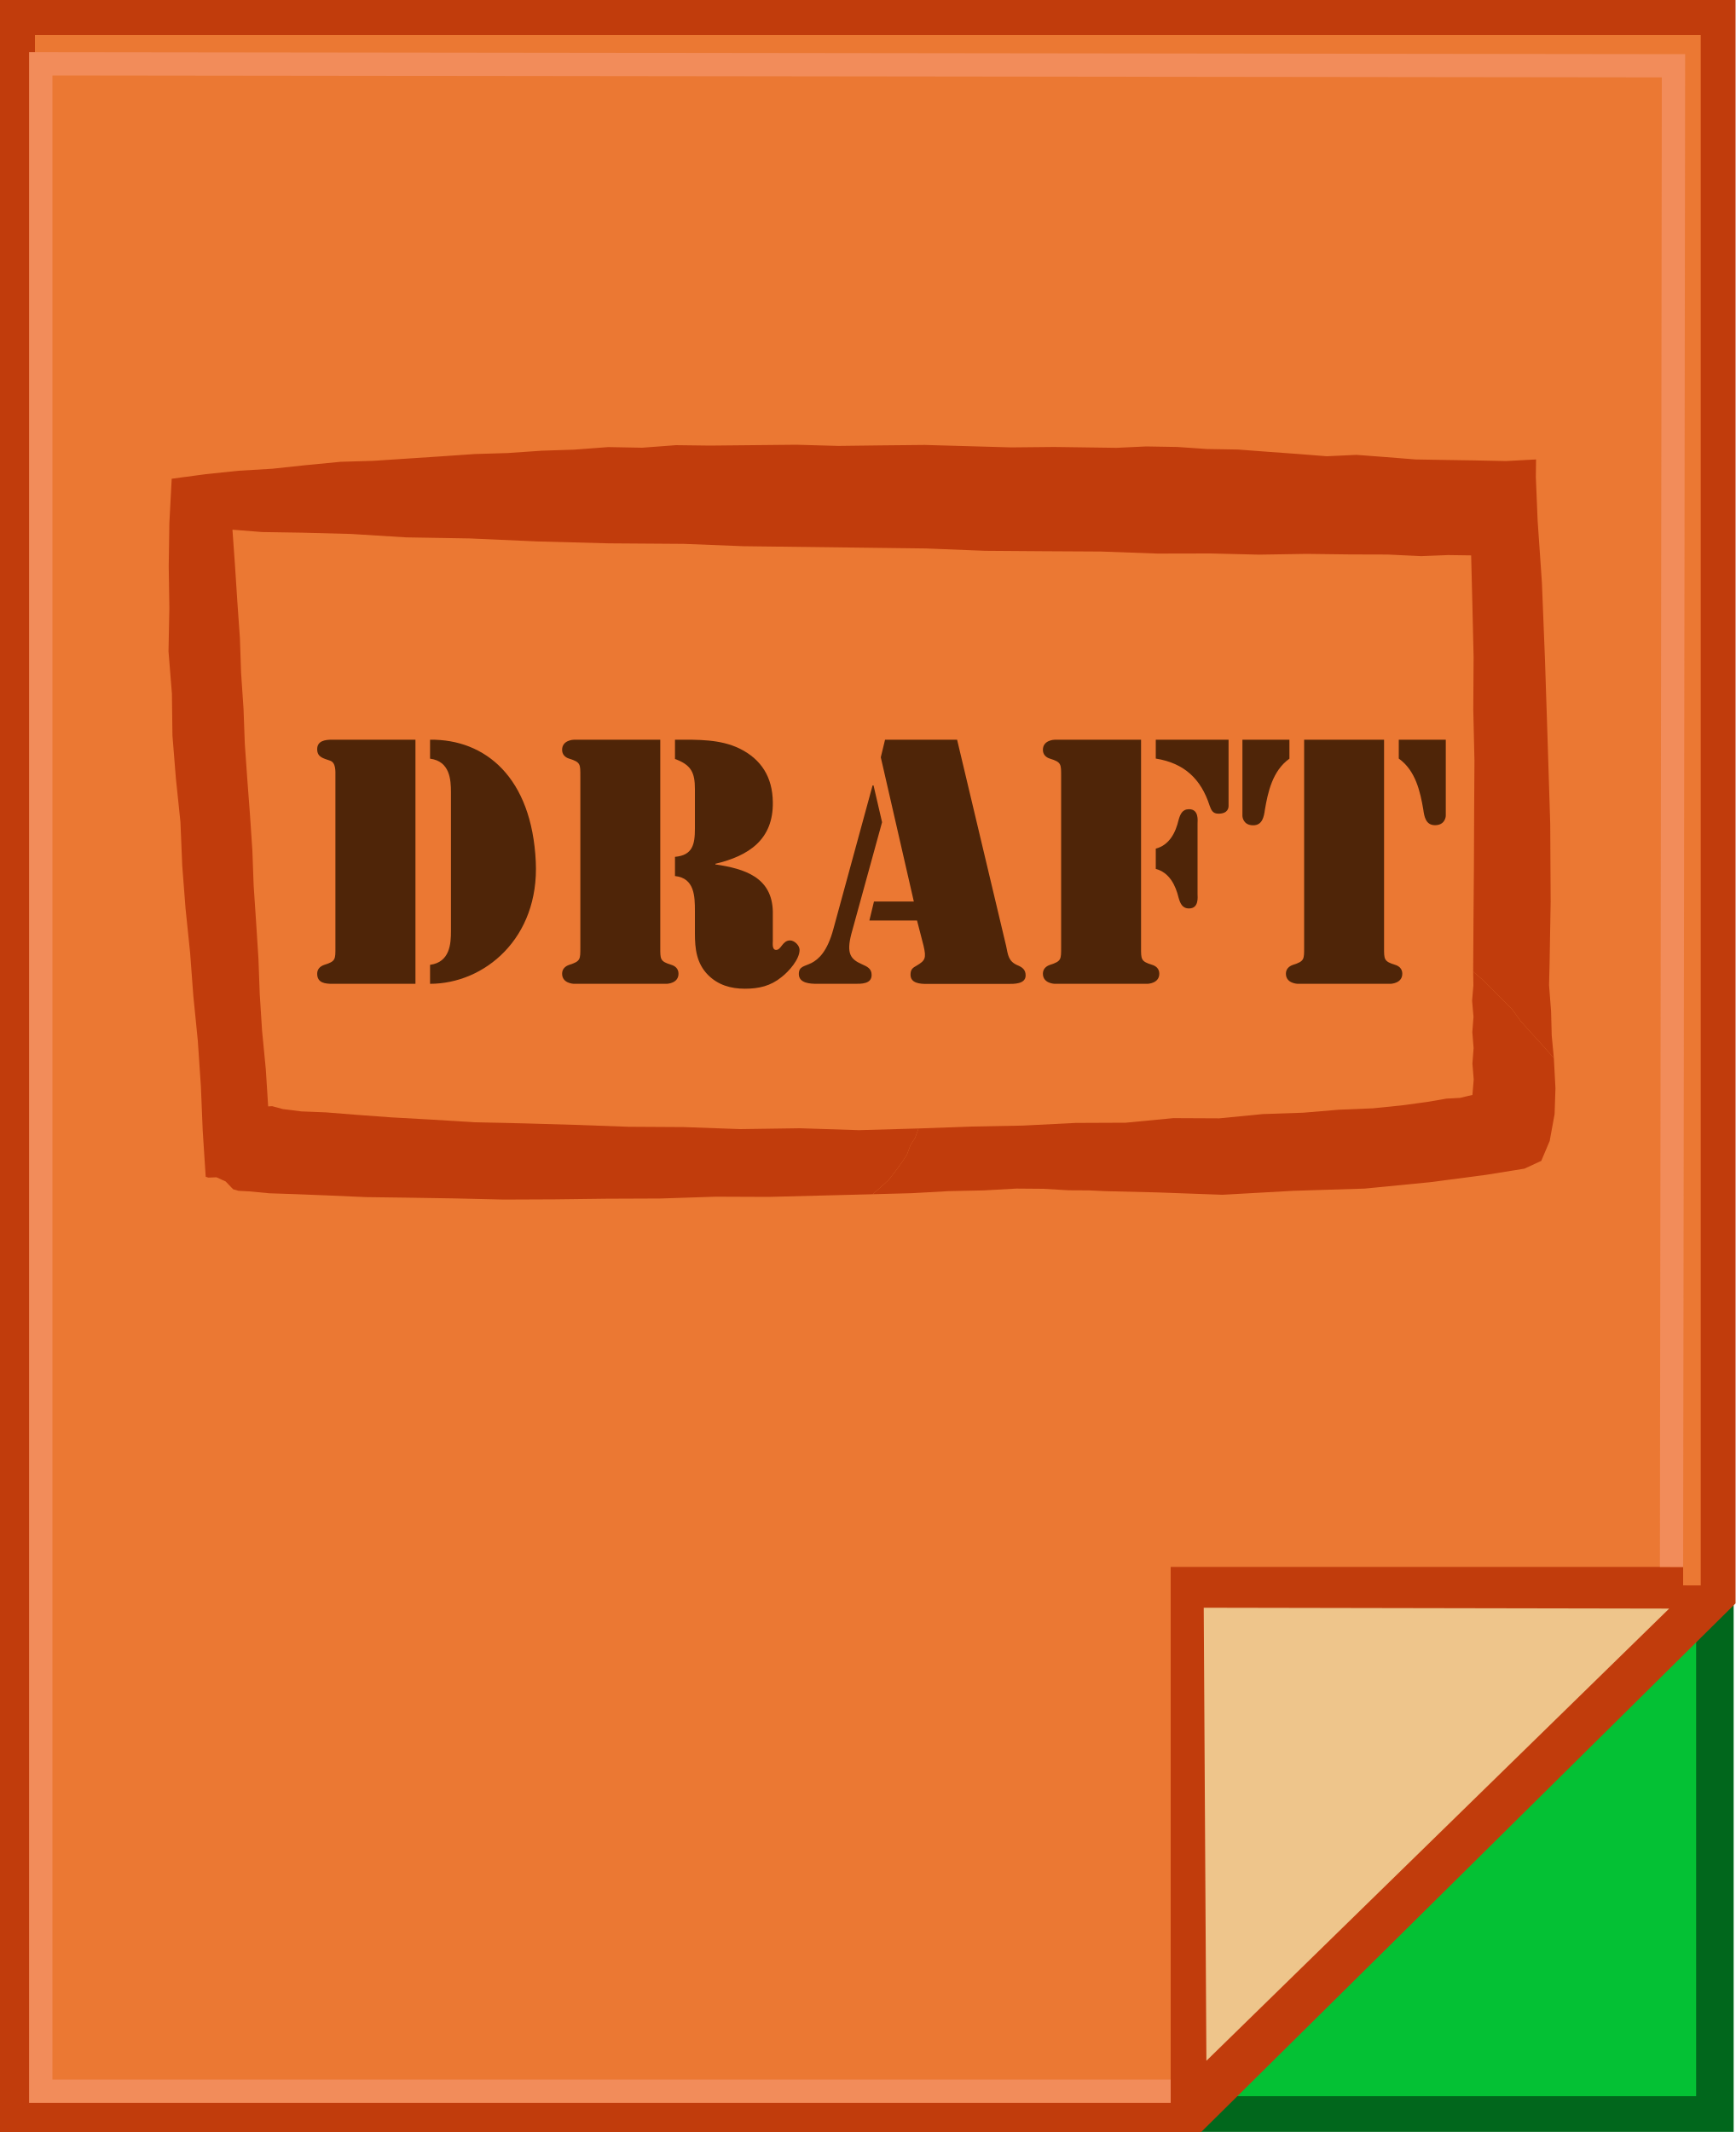
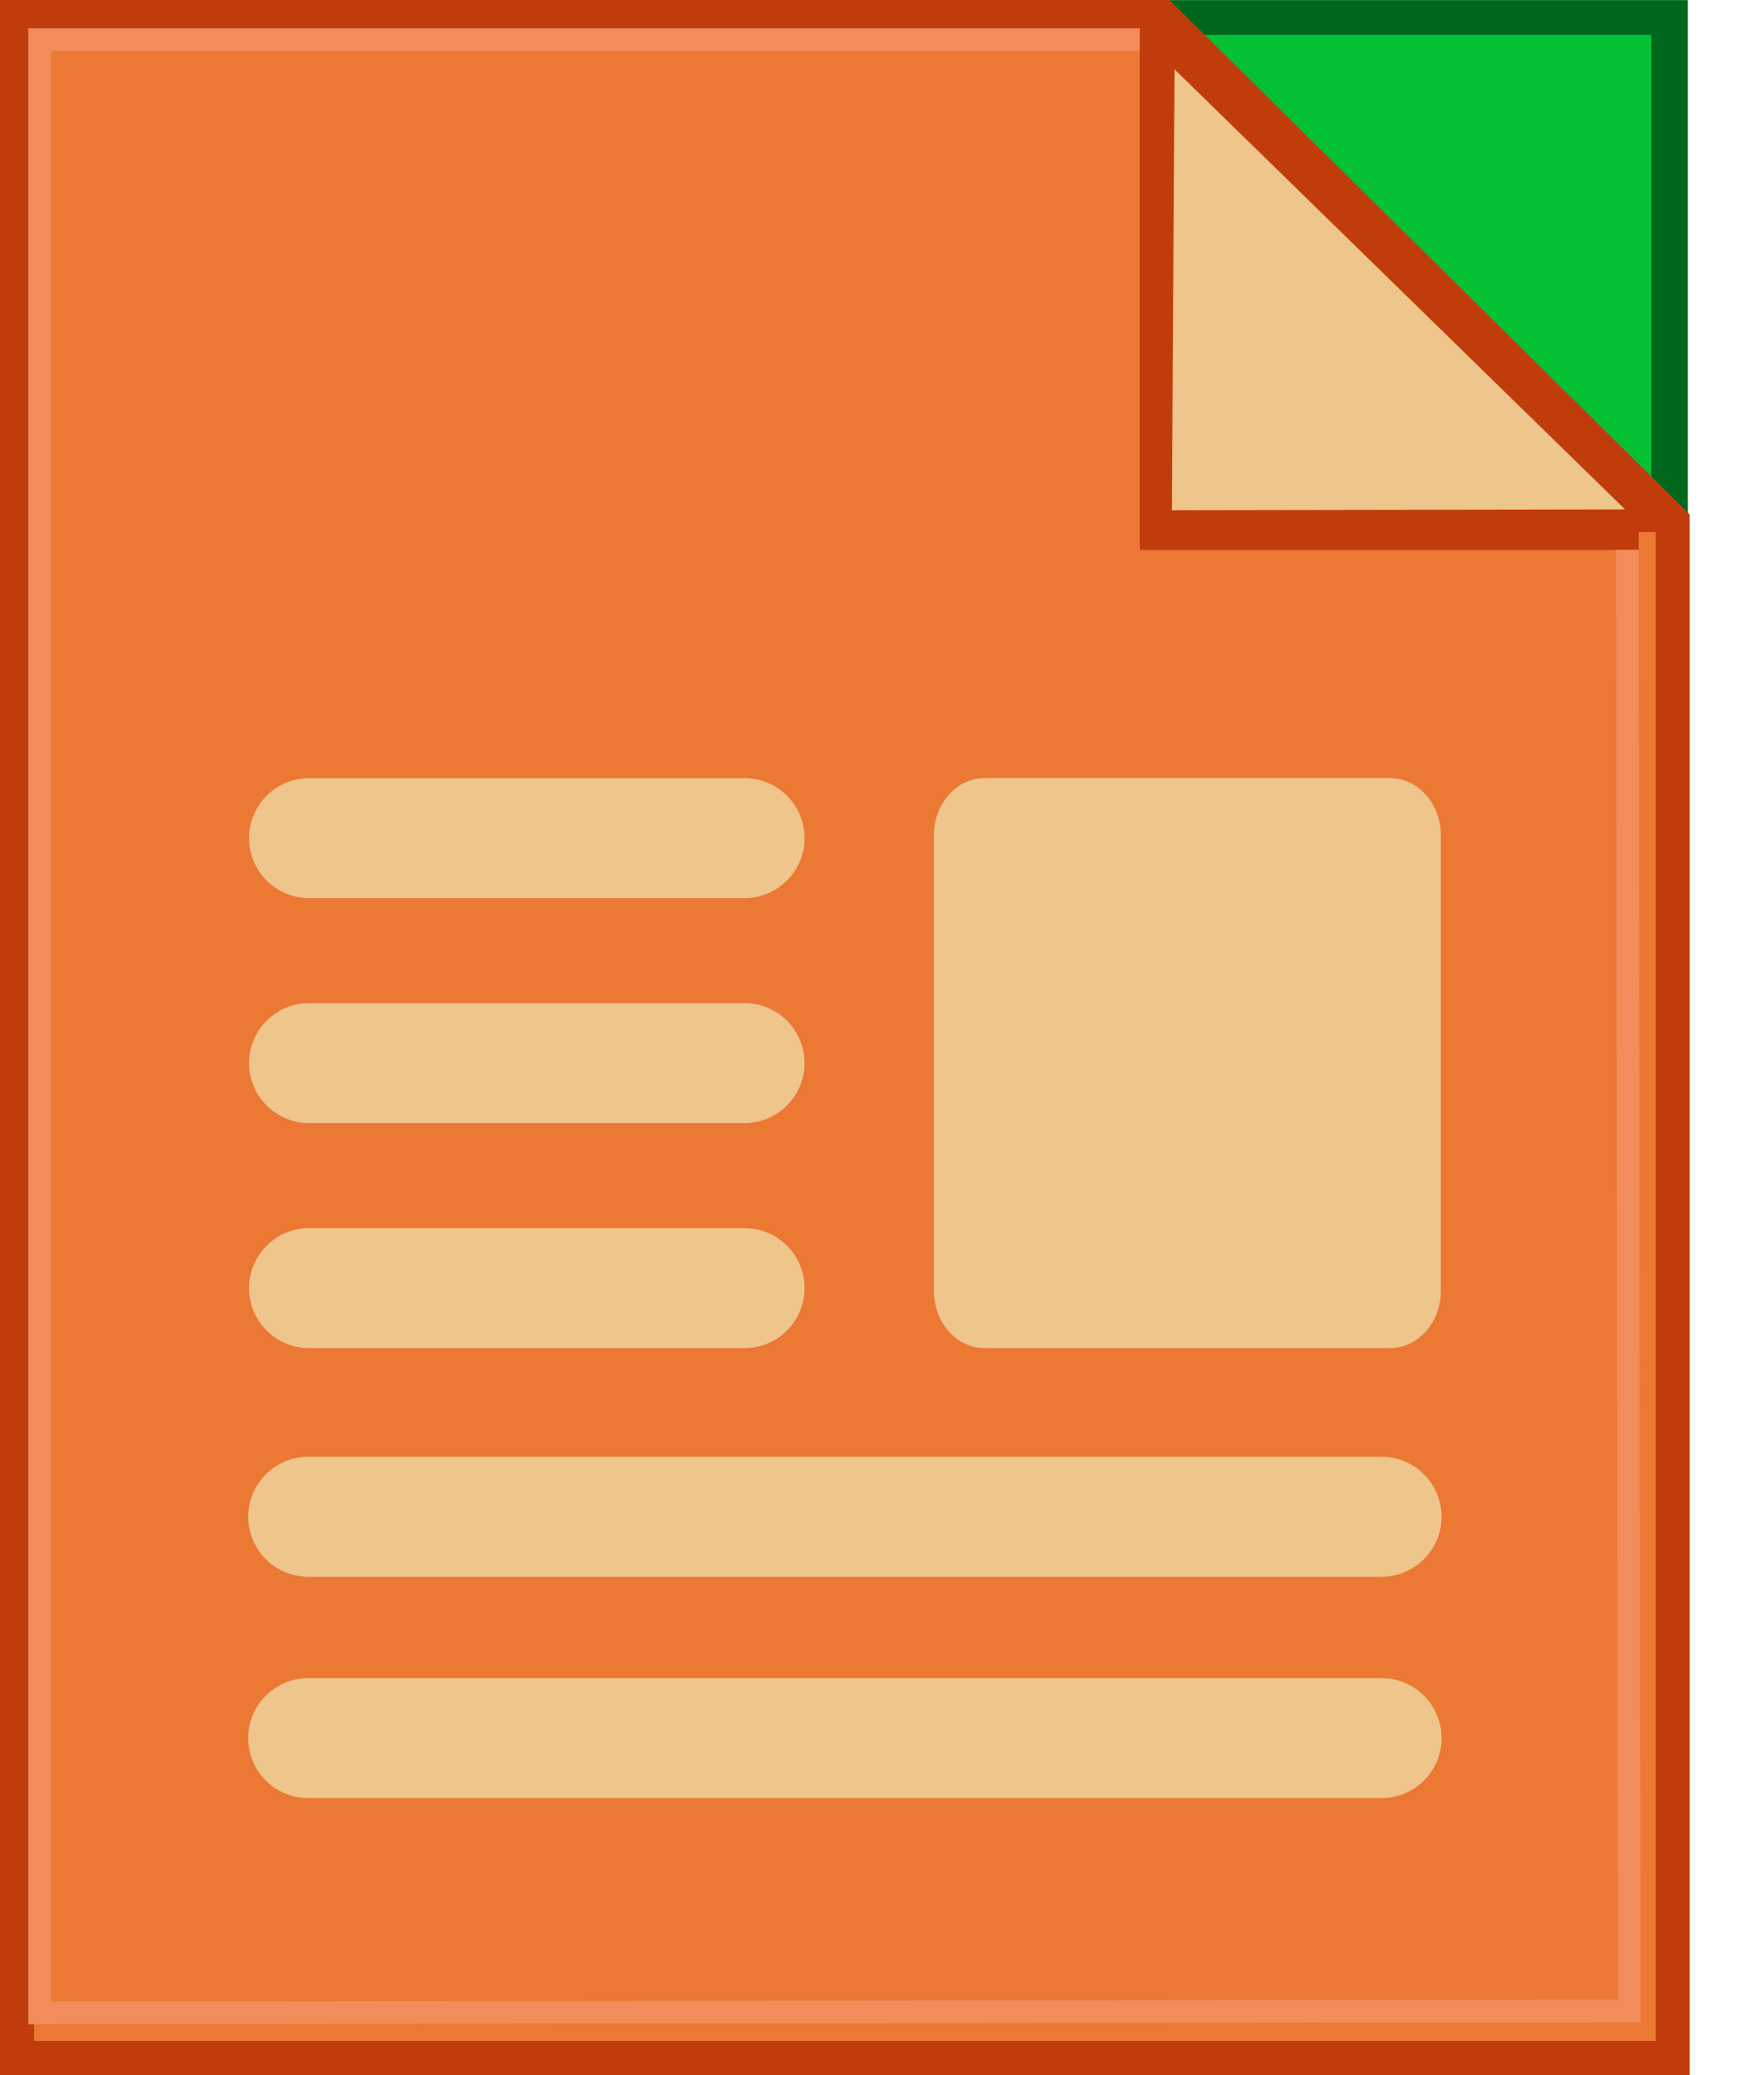
- <svg xmlns="http://www.w3.org/2000/svg" version="1.1" x="0px" y="0px" viewBox="0 0 16.284 20" style="enable-background:new 0 0 16.284 20;" xml:space="preserve">
-   <g id="content_x5F_draft_x5F_published">
+ <svg xmlns="http://www.w3.org/2000/svg" width="100%" height="100%" viewBox="0 0 17 20" version="1.1" xml:space="preserve" style="fill-rule:evenodd;clip-rule:evenodd;stroke-linejoin:round;stroke-miterlimit:2;">
+   <g id="content_x5F_draft_x5F_published" transform="matrix(1,0,0,-1,0,20)">
    <g>
      <g>
-         <polygon style="fill:#04C134;" points="13.458,17.351 14.827,15.934 16.09,14.547 16.09,19.831 11.009,19.831    " />
-         <path style="fill:#01671C;" d="M16.266,19.999h-5.665l2.729-2.763l1.368-1.416l1.568-1.722V19.999z M11.416,19.664h4.498v-4.667     l-0.954,1.048l-1.374,1.422L11.416,19.664z" />
+         <path d="M13.458,17.351L14.827,15.934L16.09,14.547L16.09,19.831L11.009,19.831L13.458,17.351Z" style="fill:rgb(4,193,52);fill-rule:nonzero;" />
+         <path d="M16.266,19.999L10.601,19.999L13.33,17.236L14.698,15.82L16.266,14.098L16.266,19.999ZM11.416,19.664L15.914,19.664L15.914,14.997L14.96,16.045L13.586,17.467L11.416,19.664Z" style="fill:rgb(1,103,28);fill-rule:nonzero;" />
      </g>
      <g>
        <g>
          <g>
-             <polygon style="fill:#EB7833;" points="0.164,19.836 11.202,19.836 16.12,14.973 16.12,0.164 0.164,0.164      " />
+             <path d="M0.164,19.836L11.202,19.836L16.12,14.973L16.12,0.164L0.164,0.164L0.164,19.836Z" style="fill:rgb(235,120,51);fill-rule:nonzero;" />
          </g>
          <g>
-             <path style="fill:#C13C0C;" d="M11.27,20H0V0h16.284v15.041L11.27,20z M0.328,19.672h10.807l4.822-4.768V0.328H0.328V19.672z" />
+             <path d="M11.27,20L0,20L0,0L16.284,0L16.284,15.041L11.27,20ZM0.328,19.672L11.135,19.672L15.957,14.904L15.957,0.328L0.328,0.328L0.328,19.672Z" style="fill:rgb(193,60,12);fill-rule:nonzero;" />
          </g>
        </g>
        <g>
-           <polygon style="fill:#EEC58B;" points="15.929,14.982 11.211,19.59 11.184,14.973     " />
-           <path style="fill:#C13C0C;" d="M11.104,19.848l-0.029-4.985l5.123,0.01L11.104,19.848z M11.294,15.082l0.025,4.25l4.342-4.242      L11.294,15.082z" />
+           <path d="M15.929,14.982L11.211,19.59L11.184,14.973L15.929,14.982Z" style="fill:rgb(238,197,139);fill-rule:nonzero;" />
+           <path d="M11.104,19.848L11.075,14.863L16.198,14.873L11.104,19.848ZM11.294,15.082L11.319,19.332L15.661,15.09L11.294,15.082Z" style="fill:rgb(193,60,12);fill-rule:nonzero;" />
        </g>
        <g>
-           <polygon style="fill:#C13C0C;" points="11.202,19.727 10.984,19.727 10.984,14.699 15.792,14.699 15.792,14.918 11.202,14.918           " />
+           <path d="M11.202,19.727L10.984,19.727L10.984,14.699L15.792,14.699L15.792,14.918L11.202,14.918L11.202,19.727Z" style="fill:rgb(193,60,12);fill-rule:nonzero;" />
        </g>
        <g>
-           <polygon style="fill:#F28C5A;" points="10.984,19.727 0.273,19.727 0.273,0.489 15.811,0.508 15.792,14.7 15.574,14.699       15.592,0.726 0.492,0.708 0.492,19.508 10.984,19.508     " />
+           <path d="M10.984,19.727L0.273,19.727L0.273,0.489L15.811,0.508L15.792,14.7L15.574,14.699L15.592,0.726L0.492,0.708L0.492,19.508L10.984,19.508L10.984,19.727Z" style="fill:rgb(242,140,90);fill-rule:nonzero;" />
        </g>
-         <g>
-           <g>
-             <polyline style="fill-rule:evenodd;clip-rule:evenodd;fill:#C13C0C;" points="14.461,10.89 14.54,10.703 14.586,10.451        14.594,10.209 14.579,9.925 14.475,9.808 14.37,9.693 14.266,9.577 14.187,9.467 14.093,9.373 13.999,9.28 13.905,9.186        13.822,9.115 13.824,9.244 13.812,9.388 13.825,9.539 13.814,9.682 13.826,9.832 13.815,9.977 13.827,10.127 13.815,10.272        13.777,10.28 13.699,10.299 13.571,10.306 13.391,10.337 13.147,10.37 12.88,10.397 12.562,10.41 12.23,10.438 11.848,10.451        11.439,10.491 11.009,10.489 10.561,10.532 10.092,10.534 9.596,10.559 9.114,10.568 8.618,10.586 8.586,10.674 8.542,10.743        8.51,10.83 8.466,10.898 8.408,10.978 8.337,11.07 8.256,11.143 8.188,11.203 8.556,11.193 8.899,11.174 9.23,11.167        9.536,11.15 9.788,11.152 10.028,11.166 10.218,11.167 10.369,11.174 10.863,11.186 11.469,11.208 12.131,11.171 12.805,11.15        13.418,11.09 13.943,11.021 14.303,10.963      " />
+       </g>
+     </g>
+     <g transform="matrix(1,0,0,-1,-0.3575,18)">
+       <g transform="matrix(0.232627,0,0,1.22088,-449.499,-68.9737)">
+         <path d="M1993.5,61.45C1993.5,61.202 1992.56,61 1991.4,61L1974.6,61C1973.44,61 1972.5,61.202 1972.5,61.45L1972.5,65.05C1972.5,65.298 1973.44,65.5 1974.6,65.5L1991.4,65.5C1992.56,65.5 1993.5,65.298 1993.5,65.05L1993.5,61.45Z" style="fill:rgb(238,197,139);" />
+       </g>
+       <g transform="matrix(1.43682,0,0,1.44578,-3.31656,-6.35542)">
+         <g transform="matrix(0.966904,0,0,1.6,0.139739,-7.27568)">
+           <path d="M12.5,12.75C12.5,12.612 12.313,12.5 12.084,12.5L4.638,12.5C4.409,12.5 4.222,12.612 4.222,12.75C4.222,12.888 4.409,13 4.638,13L12.084,13C12.313,13 12.5,12.888 12.5,12.75Z" style="fill:rgb(238,197,139);" />
+         </g>
+         <g transform="matrix(1,0,0,1,-0.417589,-0.345834)">
+           <g transform="matrix(0.450126,0,0,1.6,2.74459,-8.45415)">
+             <path d="M12.5,12.75C12.5,12.612 12.099,12.5 11.606,12.5L5.116,12.5C4.623,12.5 4.222,12.612 4.222,12.75C4.222,12.888 4.623,13 5.116,13L11.606,13C12.099,13 12.5,12.888 12.5,12.75Z" style="fill:rgb(238,197,139);" />
          </g>
-           <g>
-             <polyline style="fill-rule:evenodd;clip-rule:evenodd;fill:#C13C0C;" points="8.466,10.898 8.51,10.83 8.542,10.743        8.586,10.674 8.618,10.586 8.059,10.602 7.504,10.584 6.945,10.592 6.415,10.573 5.895,10.57 5.39,10.552 4.909,10.538        4.454,10.528 4.051,10.503 3.673,10.482 3.333,10.457 3.057,10.435 2.829,10.426 2.653,10.404 2.554,10.377 2.516,10.379        2.494,10.032 2.459,9.67 2.437,9.325 2.425,8.996 2.403,8.652 2.38,8.308 2.368,7.98 2.345,7.637 2.321,7.32 2.297,6.979        2.285,6.652 2.262,6.312 2.251,5.986 2.227,5.646 2.205,5.307 2.181,4.969 2.459,4.991 2.839,4.997 3.294,5.009 3.811,5.041        4.407,5.051 5.038,5.079 5.709,5.097 6.418,5.102 6.975,5.124 7.545,5.131 8.115,5.138 8.686,5.145 9.241,5.167 9.787,5.171        10.332,5.174 10.862,5.193 11.357,5.192 11.813,5.203 12.258,5.196 12.663,5.201 13.018,5.202 13.334,5.217 13.588,5.207        13.803,5.21 13.815,5.687 13.826,6.164 13.823,6.657 13.834,7.135 13.831,7.63 13.829,8.124 13.825,8.62 13.822,9.115        13.905,9.186 13.999,9.28 14.093,9.373 14.187,9.467 14.266,9.577 14.37,9.693 14.475,9.808 14.579,9.925 14.559,9.714        14.553,9.488 14.534,9.241 14.539,9.038 14.549,8.459 14.545,7.73 14.521,6.961 14.496,6.194 14.467,5.465 14.427,4.887        14.41,4.476 14.412,4.31 14.13,4.325 13.839,4.319 13.574,4.315 13.282,4.31 13.005,4.288 12.727,4.267 12.448,4.28        12.17,4.258 11.893,4.238 11.616,4.217 11.324,4.212 11.047,4.193 10.755,4.188 10.475,4.201 10.184,4.197 9.892,4.193        9.487,4.197 9.069,4.185 8.676,4.174 8.27,4.178 7.864,4.183 7.471,4.172 7.066,4.176 6.659,4.18 6.343,4.176 6.024,4.2        5.707,4.194 5.387,4.218 5.082,4.228 4.763,4.25 4.458,4.259 4.139,4.281 3.82,4.302 3.502,4.323 3.196,4.332 2.864,4.364        2.557,4.397 2.238,4.416 1.931,4.448 1.611,4.491 1.589,4.908 1.583,5.312 1.589,5.705 1.581,6.11 1.613,6.507 1.618,6.9        1.65,7.299 1.693,7.712 1.71,8.123 1.741,8.524 1.784,8.941 1.814,9.344 1.856,9.763 1.885,10.194 1.902,10.608 1.93,11.039        1.955,11.047 2.031,11.044 2.117,11.083 2.187,11.156 2.237,11.171 2.337,11.176 2.526,11.194 2.766,11.202 3.069,11.214        3.435,11.23 3.814,11.235 4.257,11.242 4.725,11.253 5.206,11.251 5.688,11.245 6.195,11.243 6.716,11.226 7.21,11.228        7.718,11.215 8.188,11.203 8.256,11.143 8.337,11.07 8.408,10.978      " />
+           <g transform="matrix(0.450126,0,0,1.6,2.74459,-9.95415)">
+             <path d="M12.5,12.75C12.5,12.612 12.099,12.5 11.606,12.5L5.116,12.5C4.623,12.5 4.222,12.612 4.222,12.75C4.222,12.888 4.623,13 5.116,13L11.606,13C12.099,13 12.5,12.888 12.5,12.75Z" style="fill:rgb(238,197,139);" />
+           </g>
+           <g transform="matrix(0.450126,0,0,1.6,2.74459,-11.4541)">
+             <path d="M12.5,12.75C12.5,12.612 12.099,12.5 11.606,12.5L5.116,12.5C4.623,12.5 4.222,12.612 4.222,12.75C4.222,12.888 4.623,13 5.116,13L11.606,13C12.099,13 12.5,12.888 12.5,12.75Z" style="fill:rgb(238,197,139);" />
          </g>
        </g>
-         <g>
-           <g>
-             <path style="fill:#4F2508;" d="M3.897,9.229H3.12c-0.067,0-0.144-0.006-0.144-0.095c0-0.043,0.028-0.07,0.067-0.083       C3.15,9.018,3.147,8.999,3.147,8.886V7.282c0-0.046,0.006-0.129-0.052-0.147C3.034,7.113,2.976,7.104,2.976,7.028       c0-0.08,0.077-0.089,0.138-0.089h0.784V9.229z M4.035,6.939c0.52-0.006,0.955,0.355,0.992,1.145       c0.034,0.72-0.484,1.145-0.992,1.145V9.051c0.187-0.025,0.196-0.199,0.196-0.315V7.432c0-0.116-0.009-0.291-0.196-0.315V6.939z       " />
-           </g>
-           <g>
-             <path style="fill:#4F2508;" d="M5.445,7.282c0-0.113,0.003-0.132-0.104-0.165c-0.04-0.012-0.067-0.04-0.067-0.083       c0-0.089,0.101-0.095,0.113-0.095h0.808v1.947c0,0.113-0.003,0.132,0.104,0.165c0.04,0.012,0.067,0.04,0.067,0.083       c0,0.089-0.101,0.095-0.113,0.095H5.387c-0.012,0-0.113-0.006-0.113-0.095c0-0.043,0.028-0.07,0.067-0.083       c0.107-0.034,0.104-0.052,0.104-0.165V7.282z M6.333,6.939h0.015c0.199,0,0.407-0.006,0.591,0.083       c0.205,0.101,0.309,0.269,0.312,0.502c0.006,0.352-0.226,0.505-0.539,0.579v0.006c0.272,0.04,0.533,0.119,0.539,0.444v0.269       c0,0.028-0.009,0.089,0.031,0.089c0.049,0,0.058-0.089,0.131-0.089c0.04,0,0.089,0.046,0.089,0.089       c0,0.089-0.101,0.202-0.168,0.254C7.23,9.25,7.12,9.275,6.989,9.275c-0.132,0-0.251-0.034-0.346-0.129       C6.535,9.036,6.52,8.901,6.52,8.757V8.549c0-0.141-0.003-0.312-0.187-0.331V8.038C6.499,8.023,6.52,7.921,6.52,7.772v-0.37       c0-0.153-0.034-0.227-0.187-0.282V6.939z" />
-           </g>
-           <g>
-             <path style="fill:#4F2508;" d="M8.276,7.713L7.988,8.76C7.939,8.947,7.982,8.999,8.086,9.045       c0.049,0.022,0.092,0.04,0.092,0.101c0,0.086-0.098,0.083-0.159,0.083H7.667c-0.061,0-0.172-0.003-0.172-0.092       c0-0.073,0.052-0.07,0.12-0.104C7.679,8.999,7.762,8.929,7.82,8.712l0.367-1.344h0.009L8.276,7.713z M8.604,8.635H8.157       l0.043-0.178h0.374L8.264,7.104l0.04-0.165H8.98L9.44,8.874c0.018,0.086,0.021,0.144,0.107,0.181       c0.043,0.018,0.076,0.04,0.076,0.095c0,0.083-0.11,0.08-0.168,0.08H8.693c-0.061,0-0.15-0.006-0.15-0.086       c0-0.049,0.018-0.064,0.058-0.086C8.68,9.011,8.693,8.99,8.665,8.871L8.604,8.635z" />
-           </g>
-           <g>
-             <path style="fill:#4F2508;" d="M9.956,7.282c0-0.113,0.003-0.132-0.104-0.165c-0.04-0.012-0.067-0.04-0.067-0.083       c0-0.089,0.101-0.095,0.113-0.095h0.808v1.947c0,0.113-0.003,0.132,0.104,0.165c0.04,0.012,0.067,0.04,0.067,0.083       c0,0.089-0.101,0.095-0.113,0.095H9.898c-0.012,0-0.113-0.006-0.113-0.095c0-0.043,0.028-0.07,0.067-0.083       c0.107-0.034,0.104-0.052,0.104-0.165V7.282z M10.844,6.939h0.683V7.56c0,0.015-0.003,0.073-0.095,0.073       c-0.052,0-0.067-0.031-0.083-0.076c-0.08-0.248-0.236-0.398-0.505-0.441V6.939z M10.844,7.961       c0.129-0.034,0.187-0.153,0.214-0.269c0.015-0.052,0.034-0.101,0.098-0.101c0.095,0,0.08,0.11,0.08,0.134v0.662       c0,0.025,0.015,0.135-0.08,0.135c-0.064,0-0.083-0.049-0.098-0.101c-0.028-0.116-0.086-0.236-0.214-0.27V7.961z" />
-           </g>
-           <g>
-             <path style="fill:#4F2508;" d="M11.657,6.939h0.441v0.178c-0.159,0.113-0.202,0.315-0.23,0.478       c-0.009,0.067-0.024,0.147-0.11,0.147c-0.092,0-0.101-0.076-0.101-0.089V6.939z M12.236,6.939h0.75v1.947       c0,0.113-0.003,0.132,0.104,0.165c0.04,0.012,0.067,0.04,0.067,0.083c0,0.089-0.101,0.095-0.113,0.095h-0.866       c-0.012,0-0.113-0.006-0.113-0.095c0-0.043,0.028-0.07,0.067-0.083c0.107-0.034,0.104-0.052,0.104-0.165V6.939z M13.565,7.652       c0,0.012-0.009,0.089-0.101,0.089c-0.086,0-0.101-0.079-0.11-0.147c-0.028-0.162-0.07-0.364-0.23-0.478V6.939h0.441V7.652z" />
-           </g>
+         <g transform="matrix(0.966904,0,0,1.6,0.139739,-5.8)">
+           <path d="M12.5,12.75C12.5,12.612 12.313,12.5 12.084,12.5L4.638,12.5C4.409,12.5 4.222,12.612 4.222,12.75C4.222,12.888 4.409,13 4.638,13L12.084,13C12.313,13 12.5,12.888 12.5,12.75Z" style="fill:rgb(238,197,139);" />
        </g>
      </g>
    </g>
  </g>
-   <g id="Layer_1">
- </g>
</svg>
